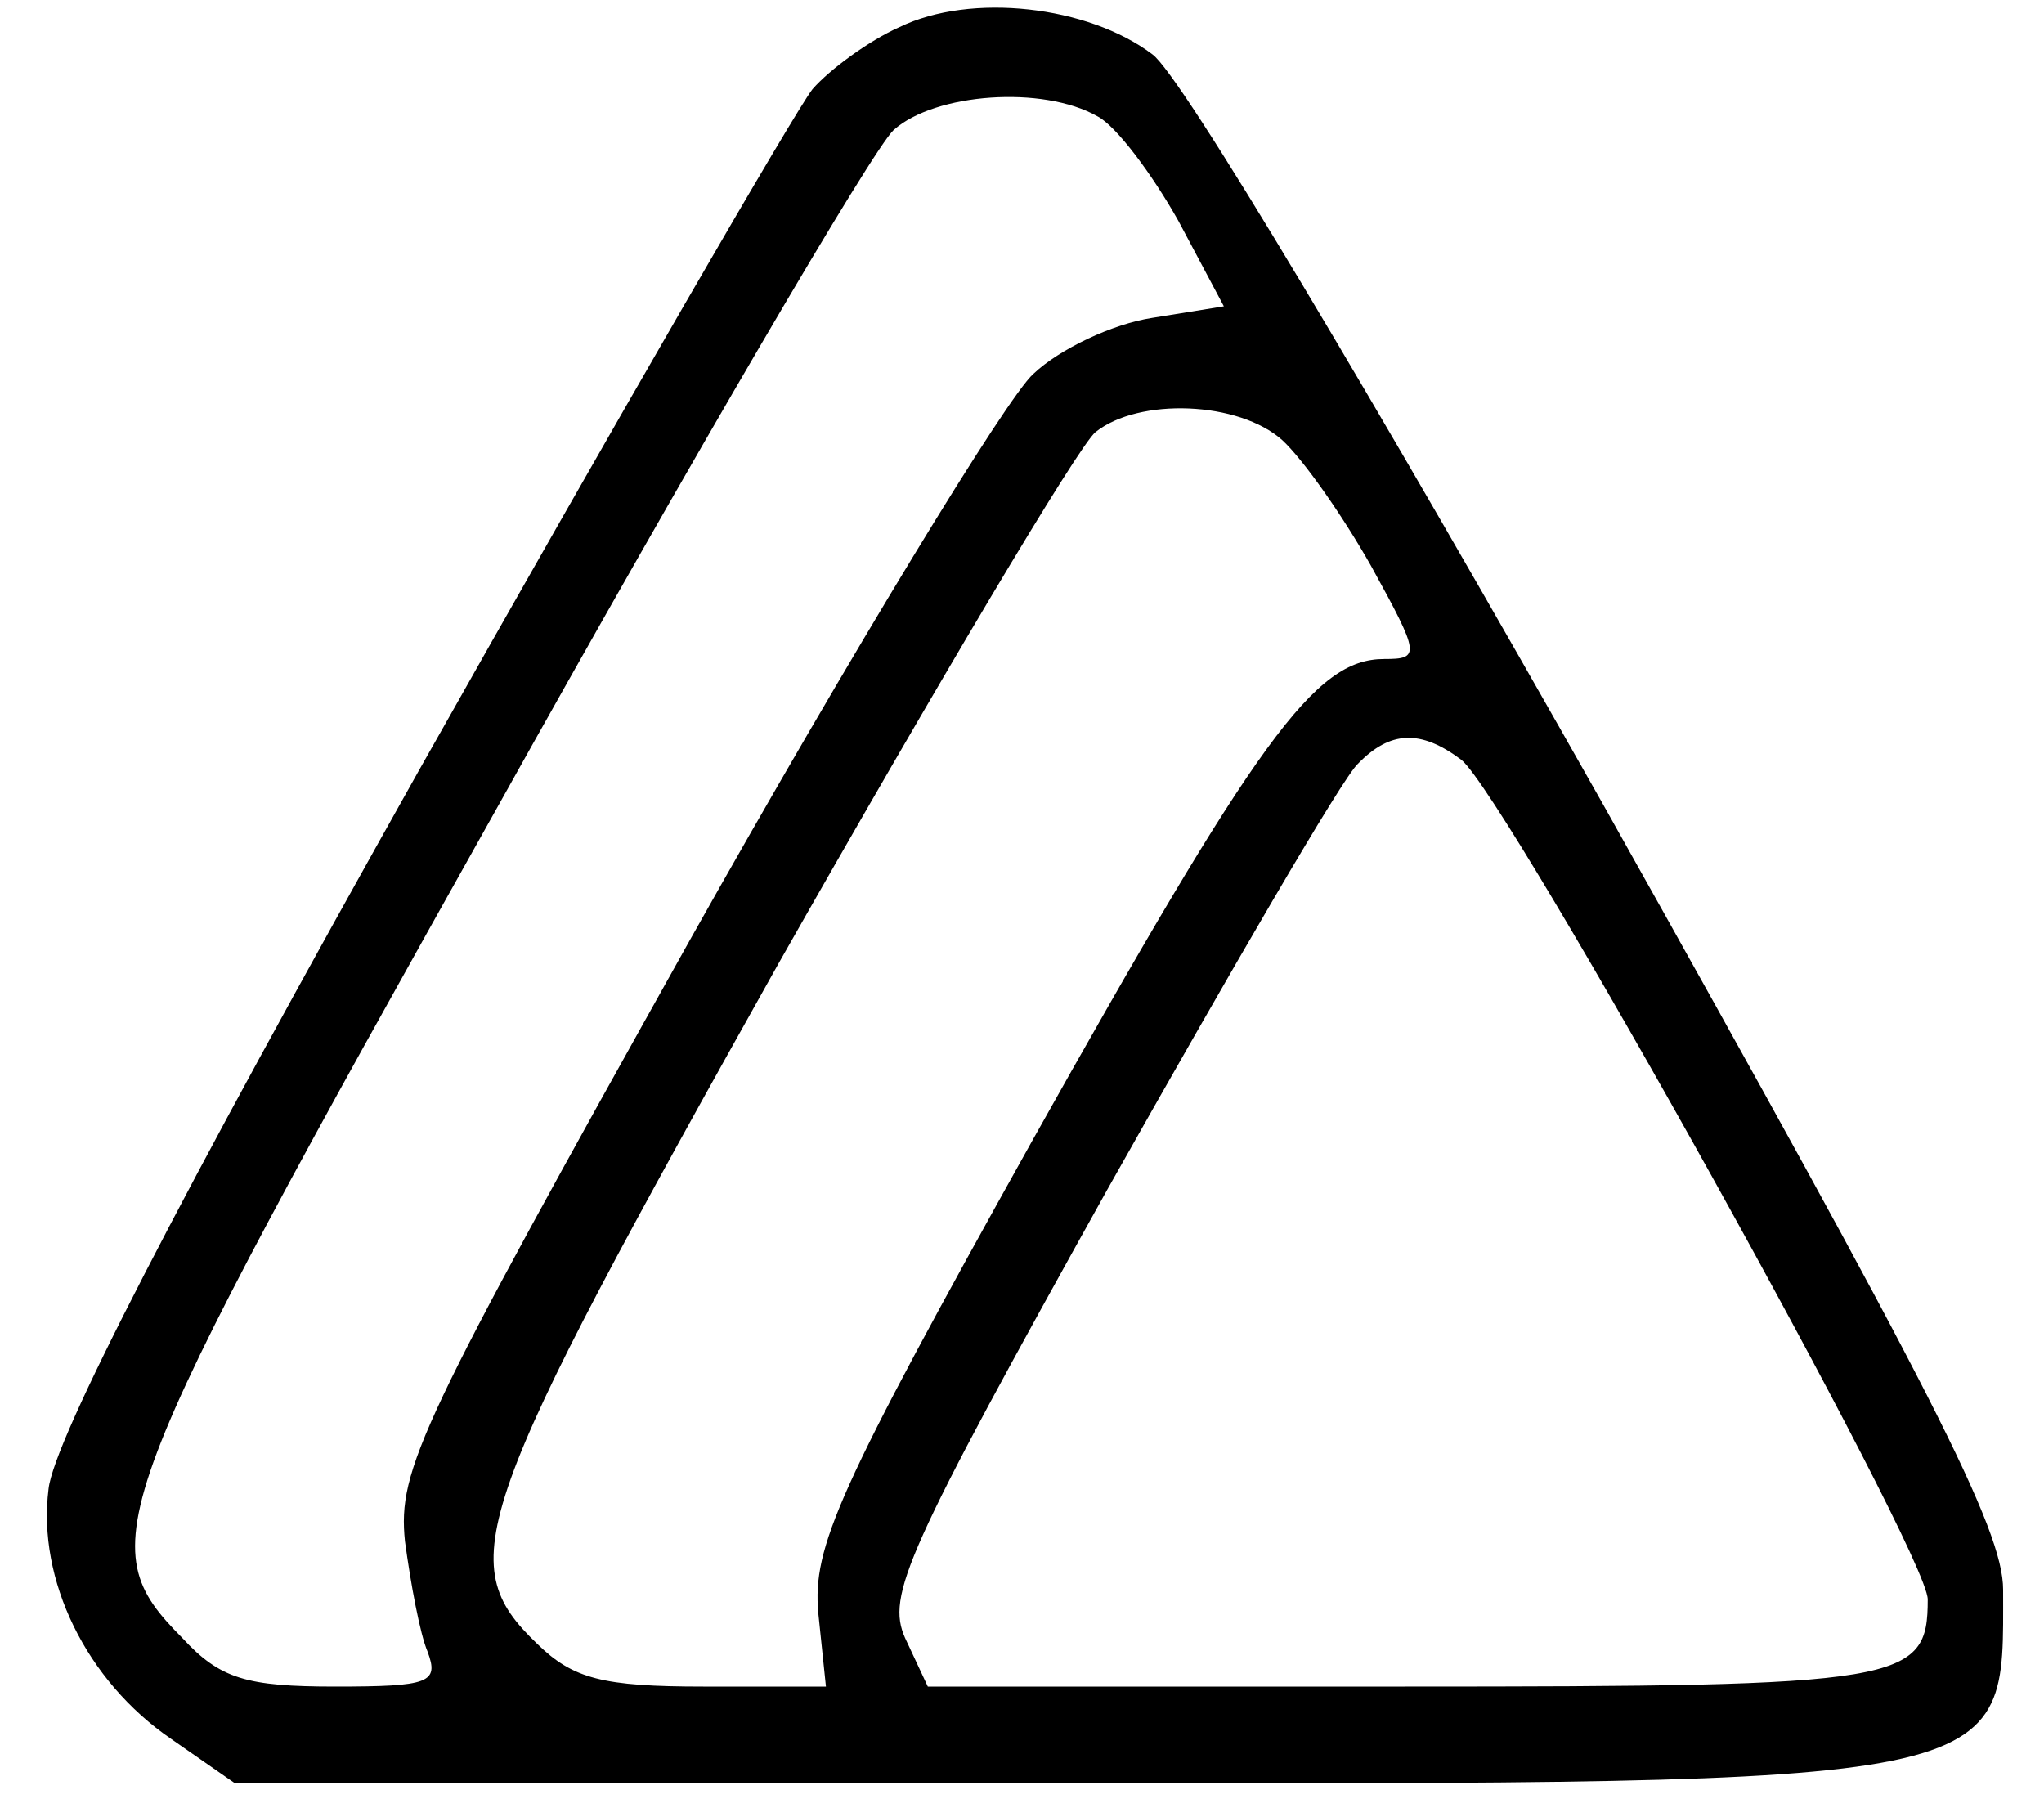
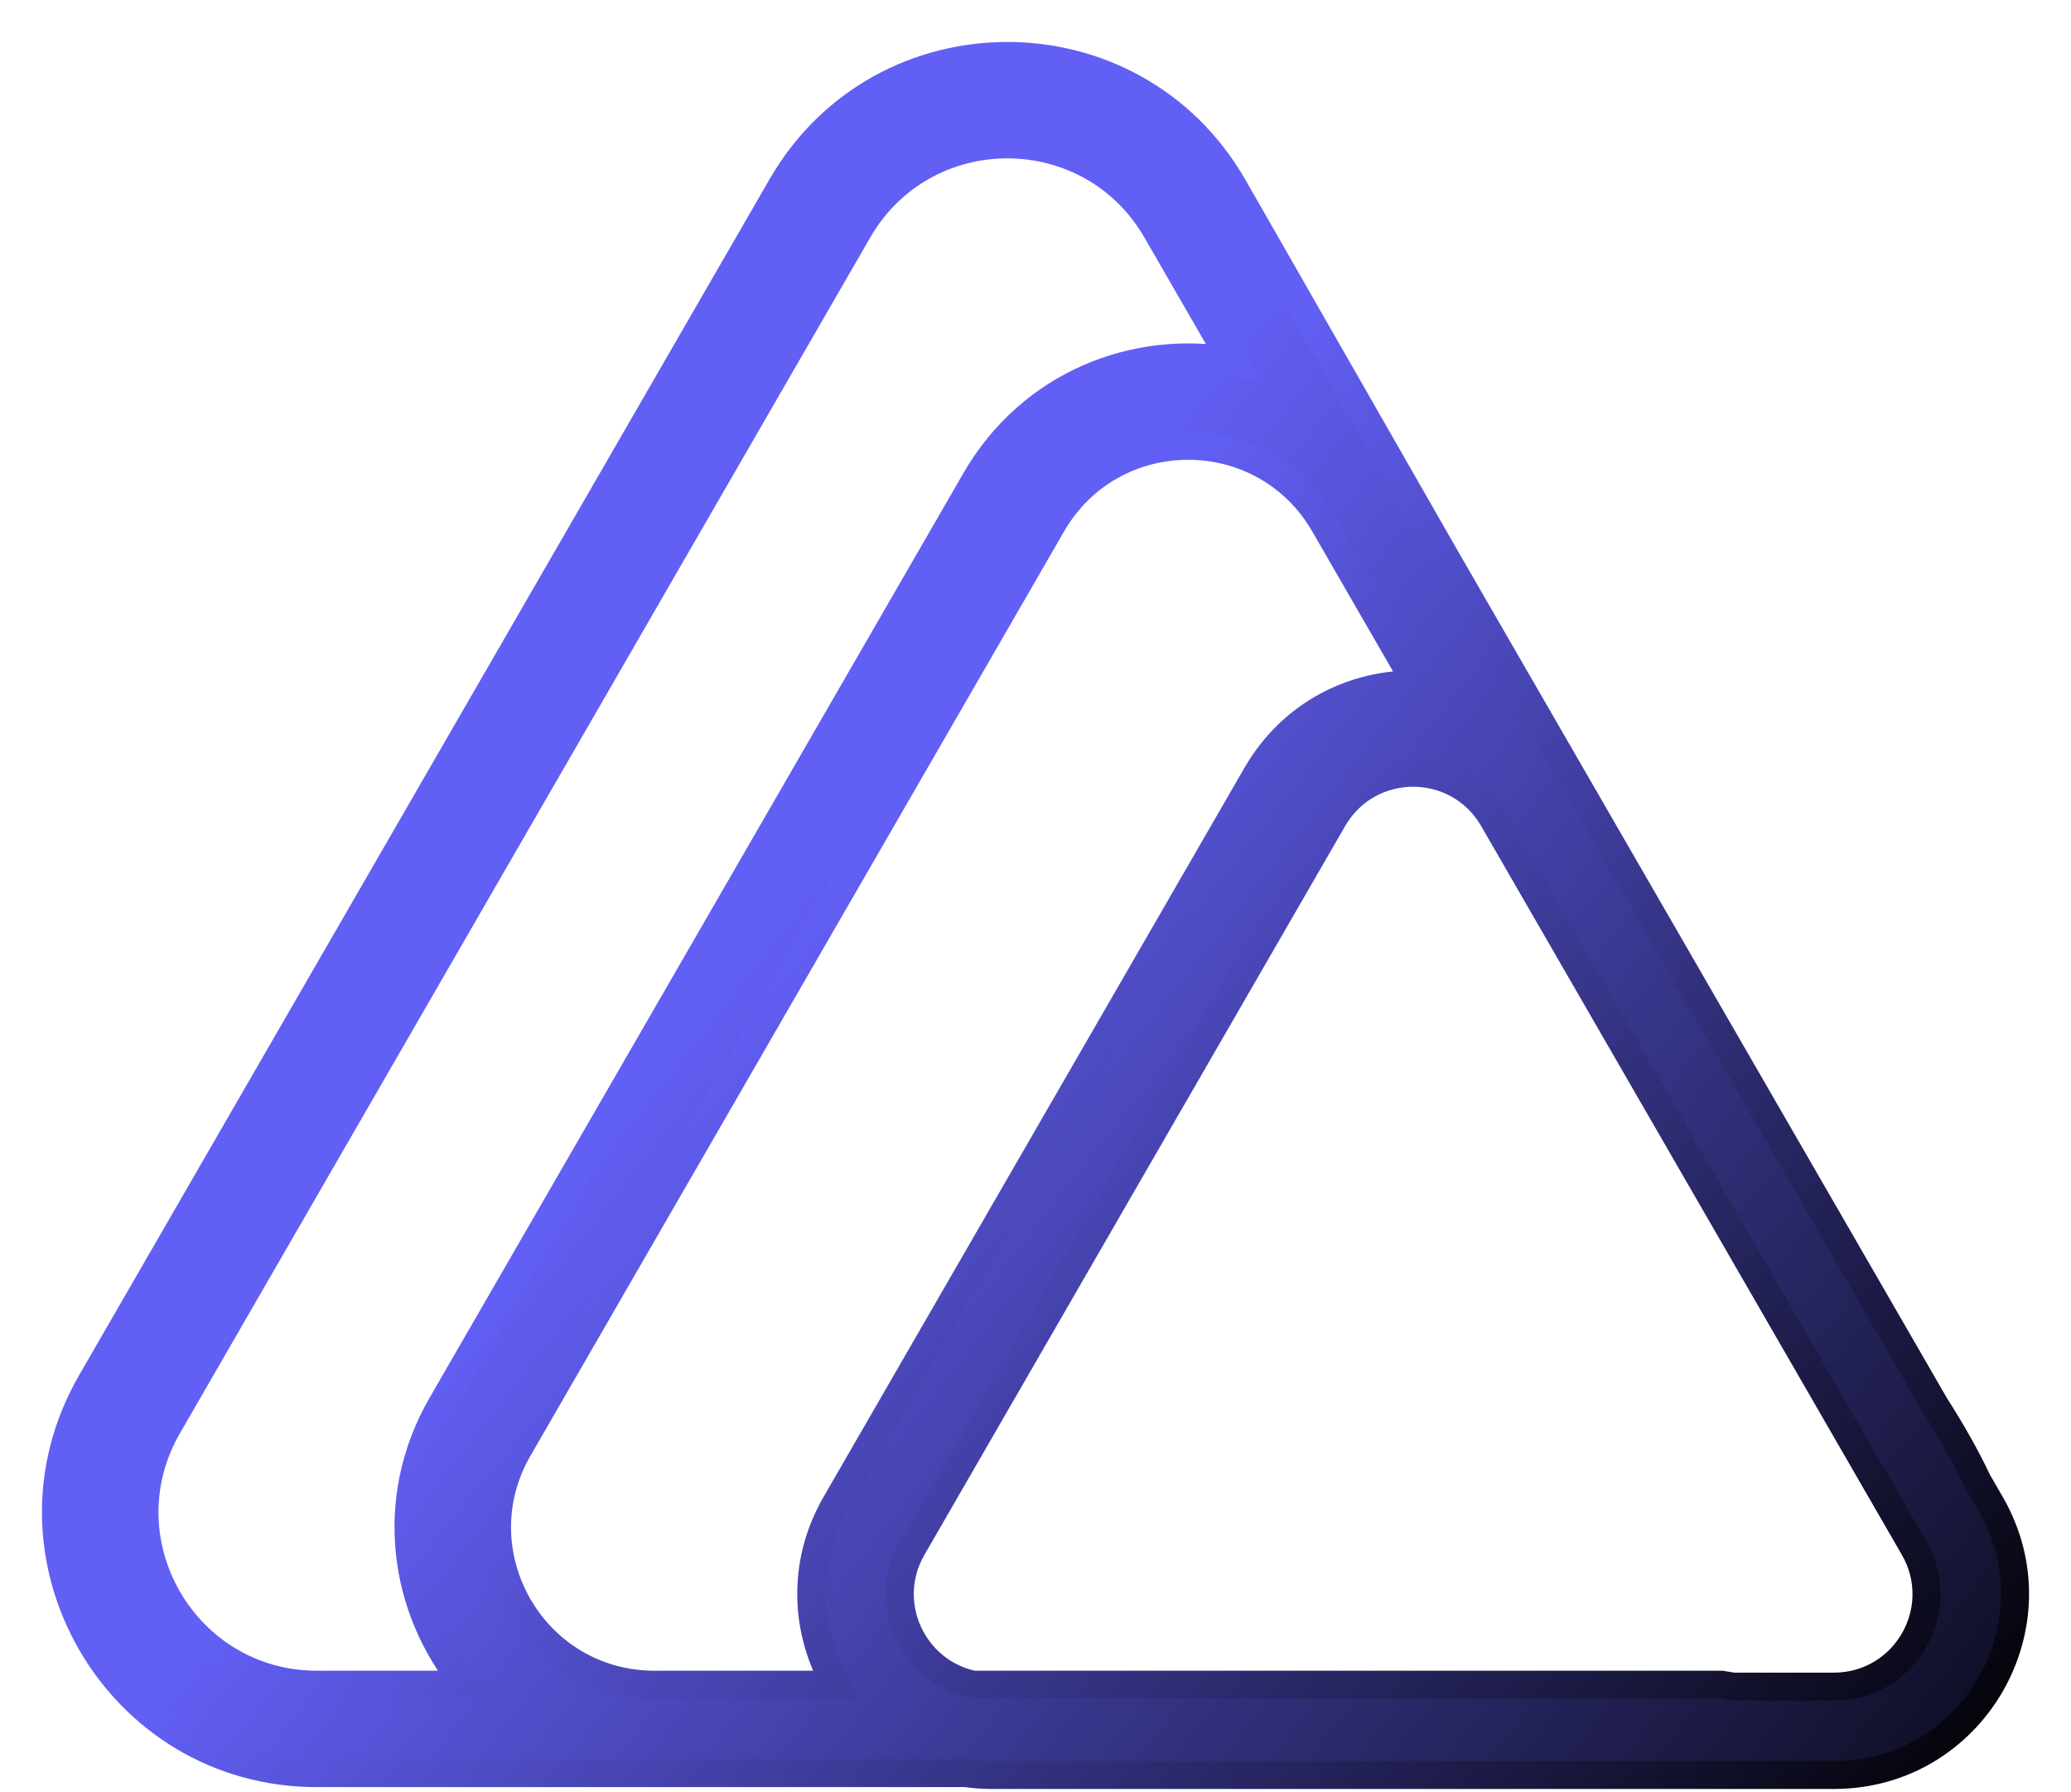
- <svg xmlns="http://www.w3.org/2000/svg" width="25px" height="22px" viewBox="0 0 24 22" version="1.1">
-   <g id="surface1">
-     <path style=" stroke:none;fill-rule:nonzero;fill:rgb(0%,0%,0%);fill-opacity:1;" d="M 10.5 0.332 C 10.129 0.496 9.645 0.852 9.438 1.09 C 9.23 1.352 7.062 5.098 4.617 9.434 C 1.66 14.699 0.16 17.613 0.094 18.207 C -0.047 19.32 0.555 20.555 1.594 21.266 L 2.375 21.809 L 12.391 21.809 C 24.254 21.809 24 21.859 24 19.441 C 24 18.703 23.125 16.996 19.109 9.84 C 16.293 4.859 13.938 0.902 13.594 0.664 C 12.809 0.07 11.375 -0.094 10.5 0.332 Z M 12.922 1.422 C 13.152 1.539 13.594 2.133 13.914 2.703 L 14.469 3.746 L 13.594 3.887 C 13.109 3.961 12.461 4.266 12.137 4.574 C 11.816 4.859 9.922 7.965 7.938 11.496 C 4.637 17.402 4.363 17.969 4.453 18.848 C 4.523 19.367 4.637 19.984 4.73 20.199 C 4.871 20.578 4.754 20.625 3.602 20.625 C 2.516 20.625 2.191 20.531 1.73 20.031 C 0.602 18.895 0.762 18.469 5.562 9.91 C 7.984 5.57 10.176 1.824 10.43 1.59 C 10.938 1.137 12.254 1.043 12.922 1.422 Z M 15.184 5.383 C 15.438 5.617 15.922 6.305 16.27 6.922 C 16.871 8.012 16.871 8.059 16.43 8.059 C 15.578 8.059 14.883 9.031 12.117 13.965 C 9.738 18.23 9.438 18.918 9.508 19.723 L 9.602 20.625 L 8.102 20.625 C 6.875 20.625 6.508 20.531 6.07 20.102 C 5.031 19.109 5.262 18.492 9.023 11.781 C 10.961 8.367 12.691 5.453 12.898 5.285 C 13.43 4.859 14.652 4.906 15.184 5.383 Z M 17.375 9.293 C 17.93 9.742 23.078 18.988 23.078 19.559 C 23.078 20.578 22.801 20.625 16.684 20.625 L 10.848 20.625 L 10.57 20.031 C 10.34 19.512 10.57 18.988 13.039 14.555 C 14.562 11.852 15.922 9.508 16.109 9.34 C 16.5 8.938 16.871 8.914 17.375 9.293 Z M 17.375 9.293 " />
-   </g>
+ <svg xmlns="http://www.w3.org/2000/svg" width="37" height="32" viewBox="0 0 37 32" fill="none">
+   <path fill-rule="evenodd" clip-rule="evenodd" d="M30.965 30.13H32.765C34.036 30.13 34.831 28.753 34.195 27.652L26.677 14.63C26.041 13.53 24.452 13.53 23.817 14.63L16.299 27.652C15.721 28.652 16.323 29.879 17.391 30.096H30.762C30.831 30.108 30.898 30.119 30.965 30.13ZM14.933 30.096C14.387 29.154 14.309 27.941 14.931 26.863L22.449 13.841C23.083 12.743 24.201 12.205 25.31 12.227L23.66 9.368C22.579 7.495 19.876 7.495 18.795 9.368L9.26 25.883C8.179 27.755 9.53 30.096 11.693 30.096H14.933ZM17.254 31.675H5.663C2.079 31.675 -0.161 27.795 1.631 24.691L13.965 3.328C15.757 0.224 20.237 0.224 22.029 3.328L25.783 9.887L34.562 25.093C34.875 25.581 35.129 26.036 35.33 26.46L35.563 26.863C36.806 29.017 35.252 31.708 32.765 31.708H17.729C17.566 31.708 17.408 31.697 17.254 31.675ZM7.893 25.093C6.906 26.803 7.217 28.763 8.32 30.096H5.663C3.294 30.096 1.814 27.532 2.998 25.48L15.332 4.117C16.516 2.066 19.477 2.066 20.662 4.117L22.011 6.454C20.294 6.148 18.422 6.856 17.427 8.579L7.893 25.093Z" fill="url(#paint0_linear_366_229)" />
+   <path d="M30.965 30.13L30.925 30.377L30.945 30.38H30.965V30.13ZM34.195 27.652L33.979 27.777L34.195 27.652ZM26.677 14.63L26.461 14.755L26.677 14.63ZM23.817 14.63L24.033 14.755L23.817 14.63ZM16.299 27.652L16.082 27.527L16.299 27.652ZM17.391 30.096L17.341 30.341L17.366 30.346H17.391V30.096ZM30.762 30.096L30.804 29.85L30.783 29.846H30.762V30.096ZM14.931 26.863L14.715 26.738L14.931 26.863ZM14.933 30.096V30.346H15.366L15.149 29.971L14.933 30.096ZM22.449 13.841L22.233 13.716L22.449 13.841ZM25.31 12.227L25.306 12.477L25.748 12.485L25.527 12.102L25.31 12.227ZM23.66 9.368L23.444 9.493L23.66 9.368ZM18.795 9.368L18.578 9.243L18.795 9.368ZM9.26 25.883L9.476 26.008L9.26 25.883ZM17.254 31.675L17.289 31.427L17.272 31.425H17.254V31.675ZM1.631 24.691L1.847 24.816L1.631 24.691ZM13.965 3.328L13.748 3.203L13.965 3.328ZM22.029 3.328L22.246 3.204L22.245 3.203L22.029 3.328ZM25.783 9.887L25.566 10.011L25.566 10.012L25.783 9.887ZM34.562 25.093L34.345 25.218L34.352 25.228L34.562 25.093ZM35.33 26.46L35.104 26.567L35.108 26.576L35.113 26.585L35.33 26.46ZM35.563 26.863L35.346 26.988L35.563 26.863ZM8.32 30.096V30.346H8.852L8.513 29.937L8.32 30.096ZM7.893 25.093L8.109 25.218L7.893 25.093ZM2.998 25.48L2.781 25.355L2.998 25.48ZM15.332 4.117L15.548 4.242L15.332 4.117ZM20.662 4.117L20.445 4.242L20.662 4.117ZM22.011 6.454L21.967 6.7L22.496 6.794L22.227 6.329L22.011 6.454ZM17.427 8.579L17.211 8.454L17.427 8.579ZM30.965 30.38H32.765V29.88H30.965V30.38ZM32.765 30.38C34.229 30.38 35.144 28.795 34.412 27.527L33.979 27.777C34.518 28.712 33.844 29.88 32.765 29.88V30.38ZM34.412 27.527L26.894 14.505L26.461 14.755L33.979 27.777L34.412 27.527ZM26.894 14.505C26.162 13.238 24.332 13.238 23.6 14.505L24.033 14.755C24.573 13.821 25.921 13.821 26.461 14.755L26.894 14.505ZM23.6 14.505L16.082 27.527L16.515 27.777L24.033 14.755L23.6 14.505ZM16.082 27.527C15.417 28.68 16.111 30.091 17.341 30.341L17.441 29.851C16.535 29.667 16.026 28.625 16.515 27.777L16.082 27.527ZM17.391 30.346H30.762V29.846H17.391V30.346ZM30.72 30.342C30.789 30.354 30.858 30.366 30.925 30.377L31.004 29.883C30.939 29.872 30.872 29.861 30.804 29.85L30.72 30.342ZM14.715 26.738C14.044 27.899 14.13 29.207 14.716 30.221L15.149 29.971C14.645 29.1 14.573 27.983 15.148 26.988L14.715 26.738ZM22.233 13.716L14.715 26.738L15.148 26.988L22.666 13.966L22.233 13.716ZM25.315 11.977C24.122 11.954 22.916 12.534 22.233 13.716L22.666 13.966C23.251 12.953 24.281 12.457 25.306 12.477L25.315 11.977ZM25.527 12.102L23.877 9.243L23.444 9.493L25.094 12.352L25.527 12.102ZM23.877 9.243C22.699 7.204 19.756 7.204 18.578 9.243L19.011 9.493C19.996 7.787 22.459 7.787 23.444 9.493L23.877 9.243ZM18.578 9.243L9.043 25.758L9.476 26.008L19.011 9.493L18.578 9.243ZM9.043 25.758C7.866 27.797 9.338 30.346 11.693 30.346V29.846C9.723 29.846 8.492 27.714 9.476 26.008L9.043 25.758ZM11.693 30.346H14.933V29.846H11.693V30.346ZM17.254 31.425H5.663V31.925H17.254V31.425ZM5.663 31.425C2.271 31.425 0.151 27.753 1.847 24.816L1.414 24.566C-0.474 27.837 1.886 31.925 5.663 31.925V31.425ZM1.847 24.816L14.181 3.453L13.748 3.203L1.414 24.566L1.847 24.816ZM14.181 3.453C15.877 0.516 20.117 0.516 21.812 3.453L22.245 3.203C20.357 -0.068 15.636 -0.068 13.748 3.203L14.181 3.453ZM21.812 3.452L25.566 10.011L26 9.763L22.246 3.204L21.812 3.452ZM25.566 10.012L34.345 25.218L34.779 24.968L25.999 9.762L25.566 10.012ZM34.352 25.228C34.659 25.708 34.908 26.154 35.104 26.567L35.556 26.353C35.35 25.918 35.09 25.453 34.772 24.958L34.352 25.228ZM35.779 26.738L35.546 26.335L35.113 26.585L35.346 26.988L35.779 26.738ZM32.765 31.958C35.444 31.958 37.119 29.058 35.779 26.738L35.346 26.988C36.493 28.975 35.059 31.458 32.765 31.458V31.958ZM17.729 31.958H32.765V31.458H17.729V31.958ZM17.218 31.922C17.384 31.946 17.554 31.958 17.729 31.958V31.458C17.578 31.458 17.431 31.448 17.289 31.427L17.218 31.922ZM8.513 29.937C7.47 28.677 7.179 26.83 8.109 25.218L7.676 24.968C6.632 26.776 6.963 28.849 8.128 30.256L8.513 29.937ZM5.663 30.346H8.32V29.846H5.663V30.346ZM2.781 25.355C1.501 27.573 3.102 30.346 5.663 30.346V29.846C3.487 29.846 2.126 27.49 3.214 25.605L2.781 25.355ZM15.115 3.992L2.781 25.355L3.214 25.605L15.548 4.242L15.115 3.992ZM20.878 3.992C19.598 1.774 16.396 1.774 15.115 3.992L15.548 4.242C16.637 2.358 19.357 2.358 20.445 4.242L20.878 3.992ZM22.227 6.329L20.878 3.992L20.445 4.242L21.794 6.579L22.227 6.329ZM17.644 8.704C18.581 7.08 20.345 6.411 21.967 6.7L22.055 6.208C20.243 5.885 18.262 6.633 17.211 8.454L17.644 8.704ZM8.109 25.218L17.644 8.704L17.211 8.454L7.676 24.968L8.109 25.218Z" fill="url(#paint1_linear_366_229)" />
+   <defs>
+     <linearGradient id="paint0_linear_366_229" x1="9.5" y1="7.5" x2="40.5" y2="32" gradientUnits="userSpaceOnUse">
+       <stop offset="0.22" stop-color="#625FF5" />
+       <stop offset="1" />
+     </linearGradient>
+     <linearGradient id="paint1_linear_366_229" x1="15.5" y1="15" x2="36" y2="32" gradientUnits="userSpaceOnUse">
+       <stop stop-color="#625FF5" />
+       <stop offset="1" />
+     </linearGradient>
+   </defs>
</svg>
